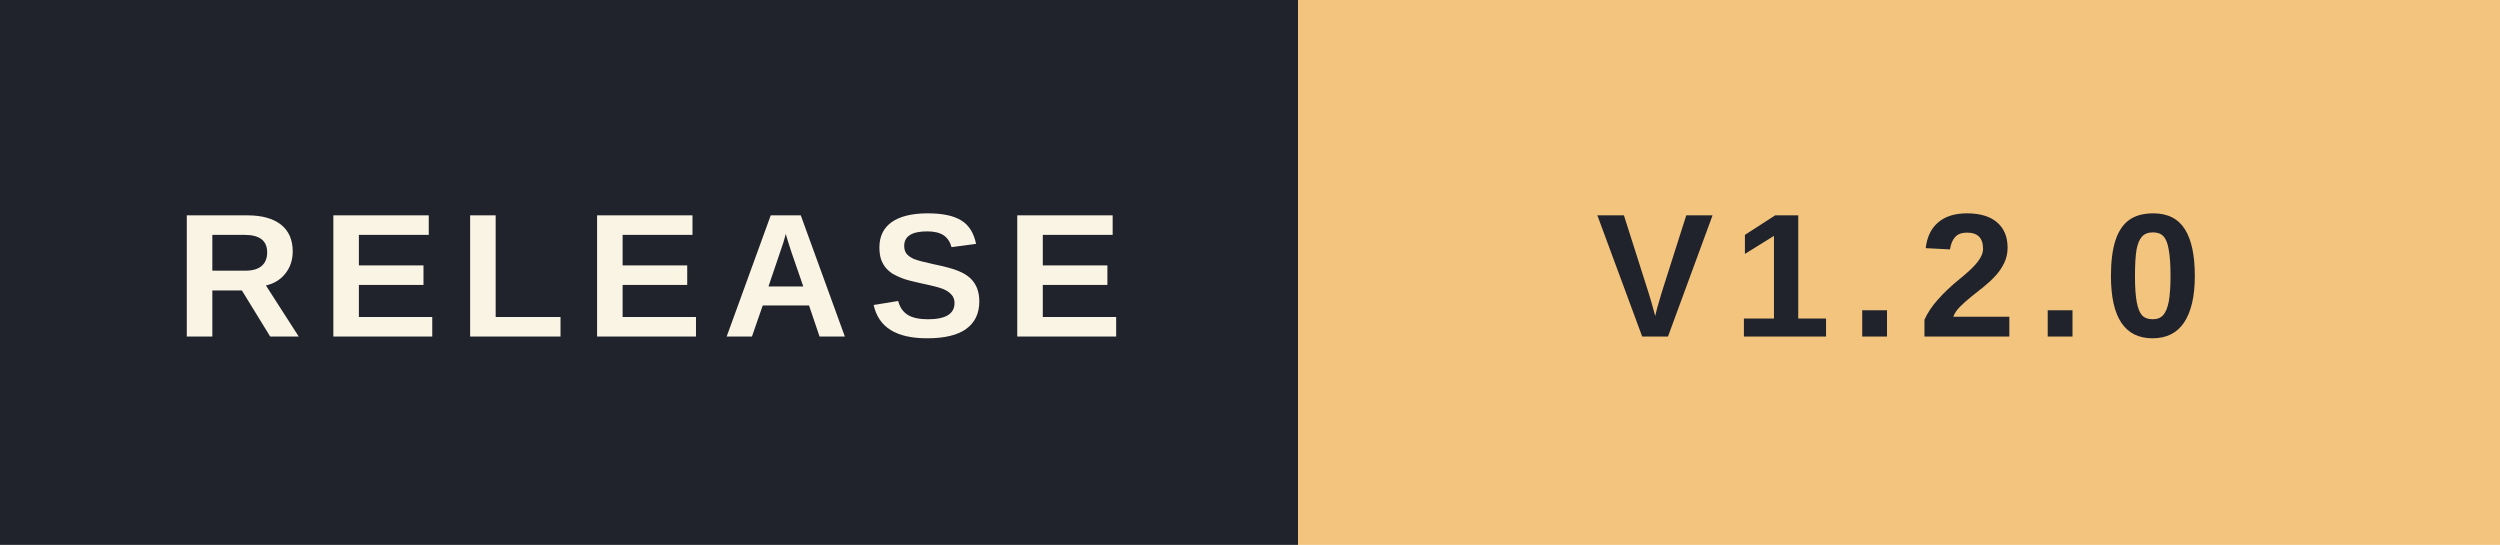
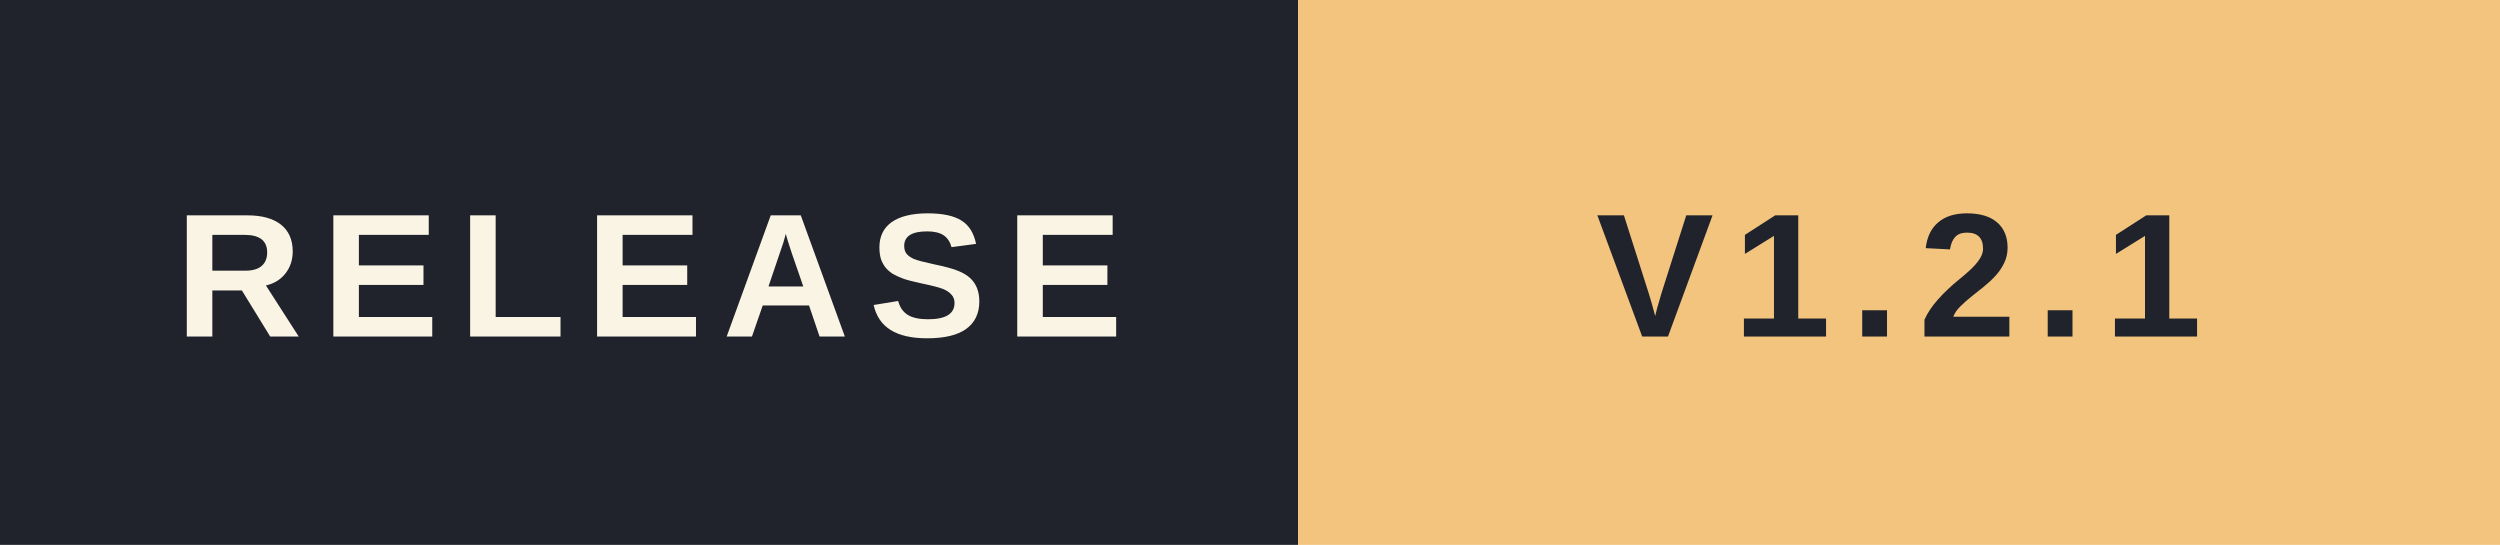
- <svg xmlns="http://www.w3.org/2000/svg" width="156" height="34" viewBox="0 0 156 34" role="img" aria-label="RELEASE: V1.2.0">
+ <svg xmlns="http://www.w3.org/2000/svg" width="156" height="34" viewBox="0 0 156 34" role="img" aria-label="RELEASE: V1.2.1">
  <rect width="81" height="34" fill="#20222c" />
  <rect x="81" width="75" height="34" fill="#f2c47d" />
  <g font-family="Arial" font-size="11" font-weight="bold" letter-spacing="1.2" text-anchor="middle">
    <text x="40.5" y="21" fill="#faf4e4">RELEASE</text>
-     <text x="118.5" y="21" fill="#20222c">V1.2.0</text>
+     <text x="118.5" y="21" fill="#20222c">V1.2.1</text>
  </g>
</svg>
